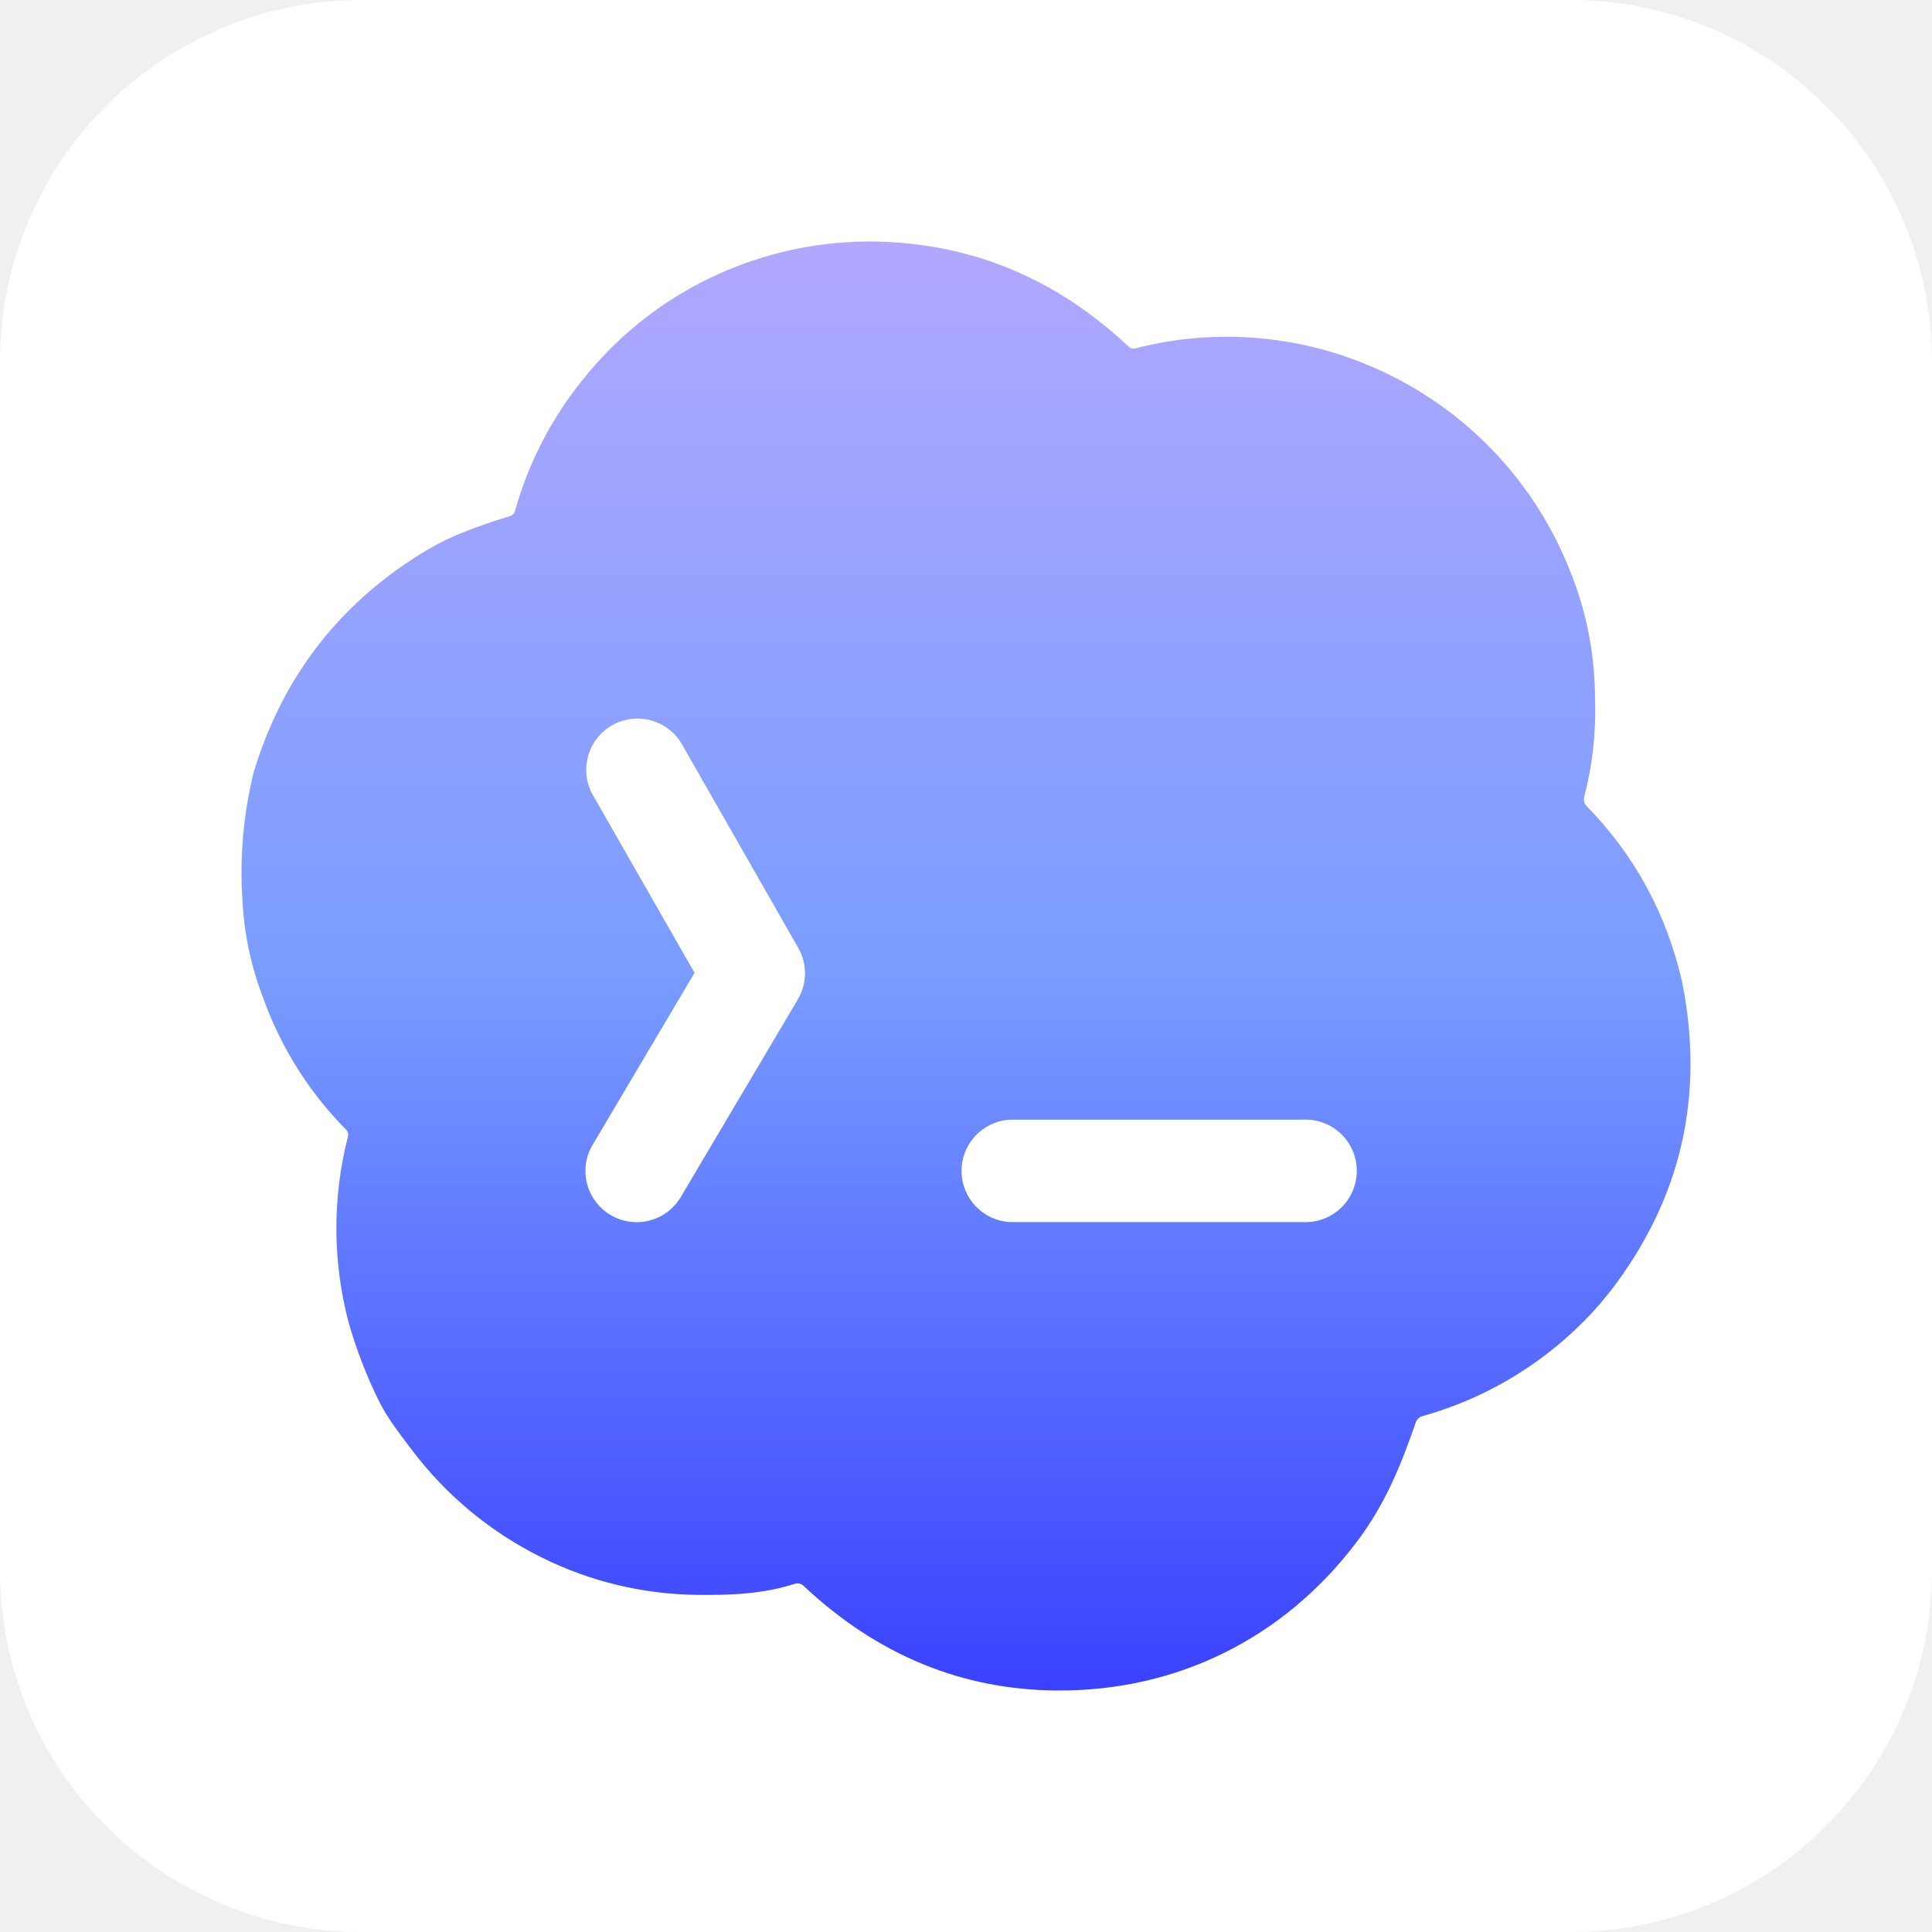
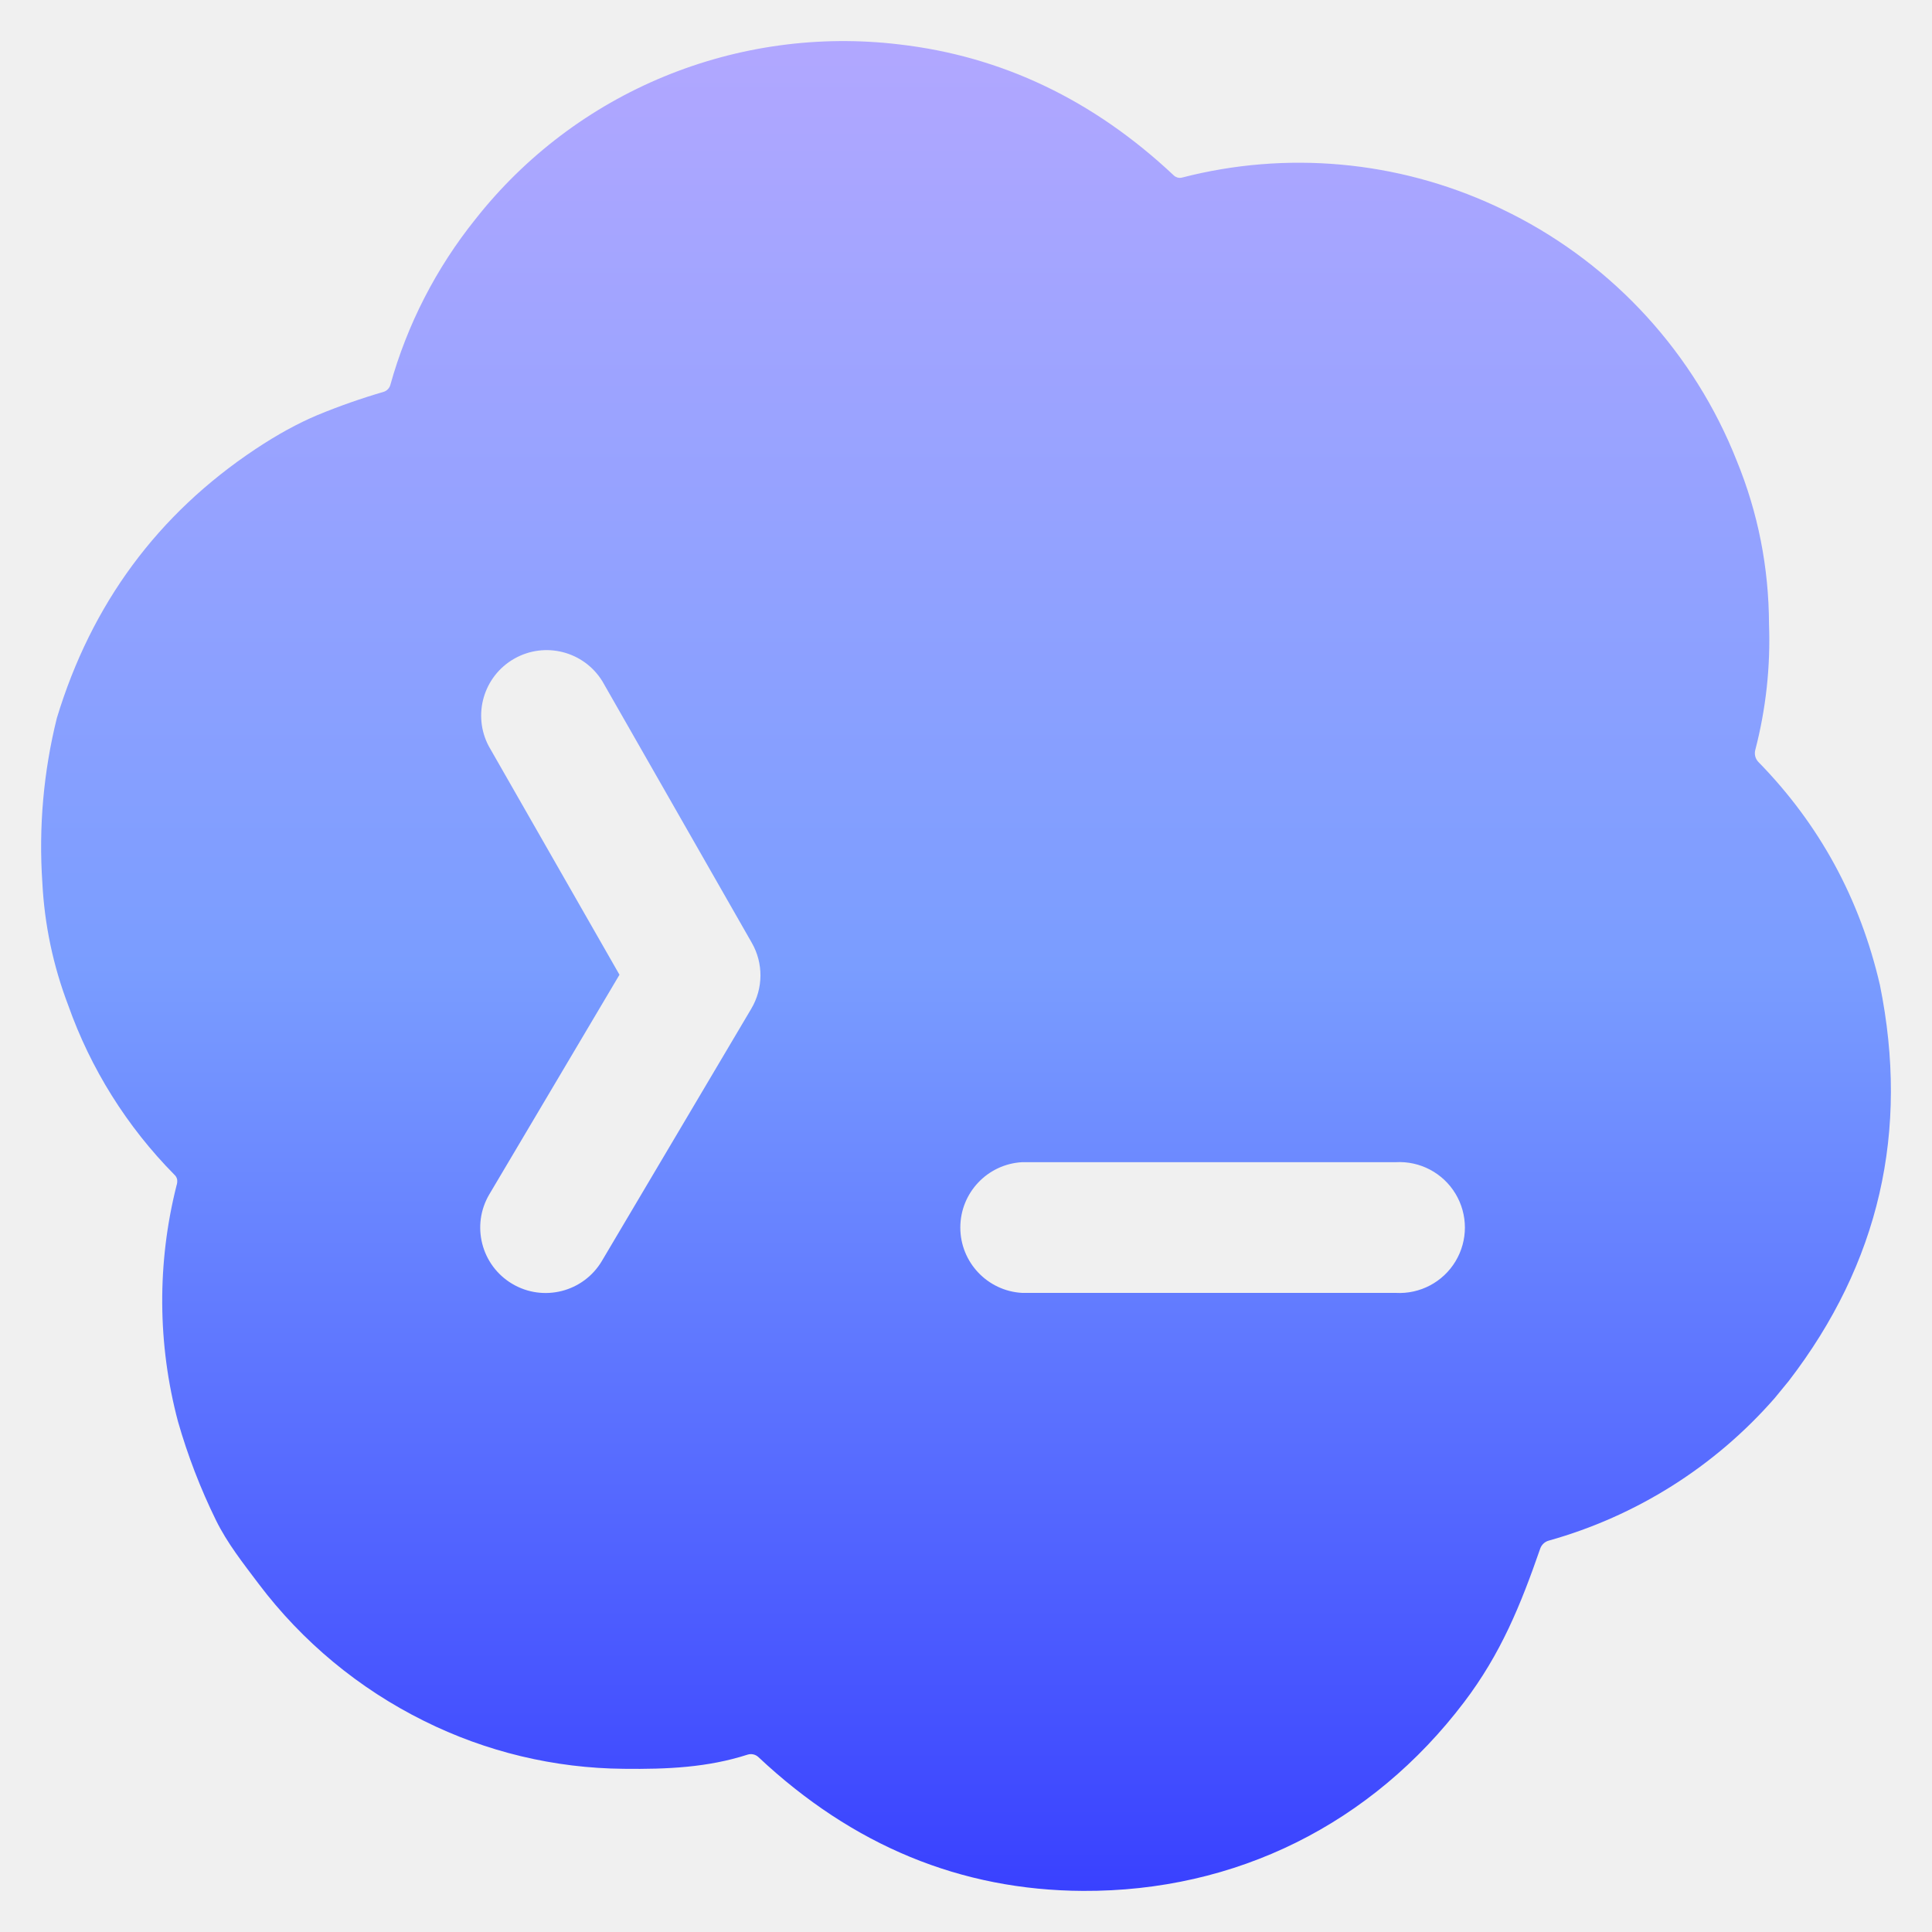
- <svg xmlns="http://www.w3.org/2000/svg" height="24" viewBox="0 0 24 24" width="24">
-   <path d="M19.503 0H4.496A4.496 4.496 0 0 0 0 4.496v15.007A4.496 4.496 0 0 0 4.496 24h15.007A4.496 4.496 0 0 0 24 19.503V4.496A4.496 4.496 0 0 0 19.503 0z" fill="#fff" />
+ <svg xmlns="http://www.w3.org/2000/svg" height="24" viewBox="2.6 2.6 18.8 18.8" width="24">
  <path d="M9.064 3.344a4.578 4.578 0 0 1 2.285 -.312c1 .115 1.891 .54 2.673 1.275 .01 .01 .024 .017 .037 .021a.09 .09 0 0 0 .043 0 4.55 4.55 0 0 1 3.046 .275l.047 .022 .116 .057a4.581 4.581 0 0 1 2.188 2.399c.209 .51 .313 1.041 .315 1.595a4.24 4.24 0 0 1 -.134 1.223 .123 .123 0 0 0 .03 .115c.594 .607 .988 1.33 1.183 2.17 .289 1.425 -.007 2.71 -.887 3.854l-.136 .166a4.548 4.548 0 0 1 -2.201 1.388 .123 .123 0 0 0 -.081 .076c-.191 .551 -.383 1.023 -.74 1.494 -.9 1.187 -2.222 1.846 -3.711 1.838 -1.187 -.006 -2.239 -.44 -3.157 -1.302a.107 .107 0 0 0 -.105 -.024c-.388 .125 -.78 .143 -1.204 .138a4.441 4.441 0 0 1 -1.945 -.466 4.544 4.544 0 0 1 -1.61 -1.335c-.152 -.202 -.303 -.392 -.414 -.617a5.81 5.81 0 0 1 -.37 -.961 4.582 4.582 0 0 1 -.014 -2.298 .124 .124 0 0 0 .006 -.056 .085 .085 0 0 0 -.027 -.048 4.467 4.467 0 0 1 -1.034 -1.651 3.896 3.896 0 0 1 -.251 -1.192 5.189 5.189 0 0 1 .141 -1.6c.337 -1.112 .982 -1.985 1.933 -2.618 .212 -.141 .413 -.251 .601 -.33 .215 -.089 .43 -.164 .646 -.227a.098 .098 0 0 0 .065 -.066 4.51 4.51 0 0 1 .829 -1.615 4.535 4.535 0 0 1 1.837 -1.388zm3.482 10.565a.637 .637 0 0 0 0 1.272h3.636a.637 .637 0 1 0 0 -1.272h-3.636zM8.462 9.23a.637 .637 0 0 0 -1.106 .631l1.272 2.224 -1.266 2.136a.636 .636 0 1 0 1.095 .649l1.454 -2.455a.636 .636 0 0 0 .005 -.64L8.462 9.23z" fill="url(#lobe-icons-codex-_R_0_)" />
  <defs>
    <linearGradient gradientUnits="userSpaceOnUse" id="lobe-icons-codex-_R_0_" x1="12" x2="12" y1="3" y2="21">
      <stop stop-color="#B1A7FF" />
      <stop offset=".5" stop-color="#7A9DFF" />
      <stop offset="1" stop-color="#3941FF" />
    </linearGradient>
  </defs>
</svg>
